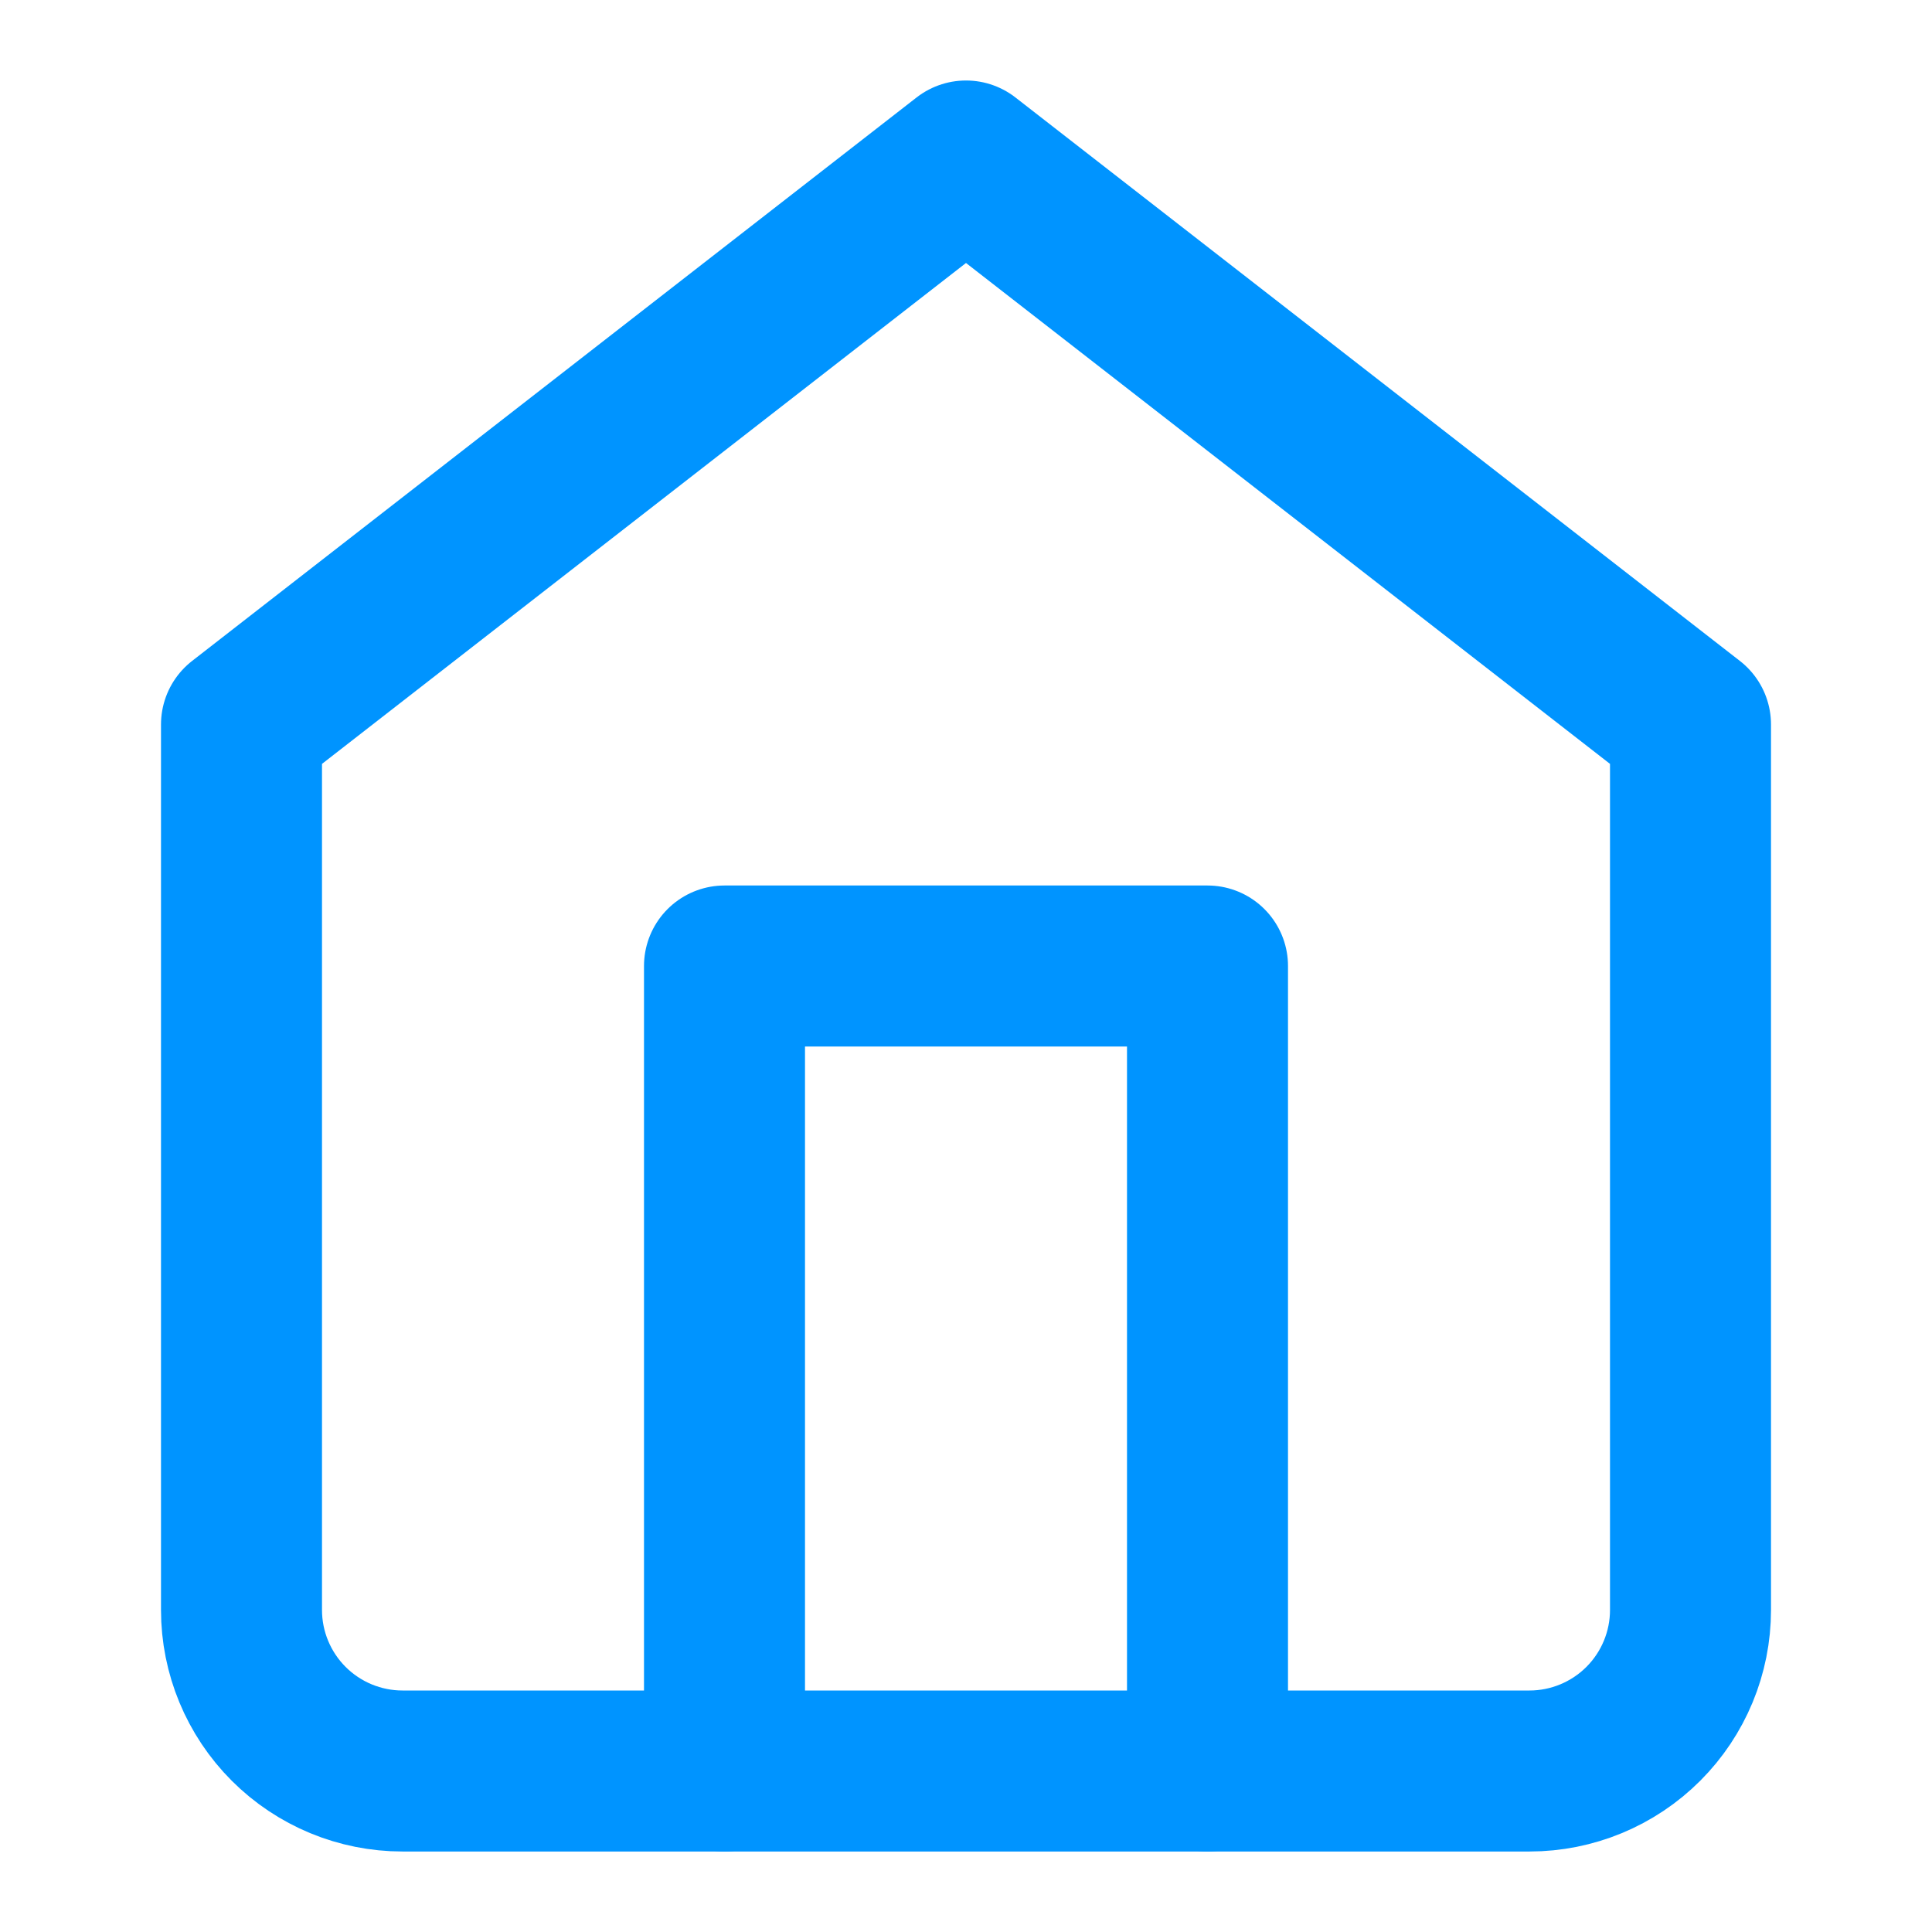
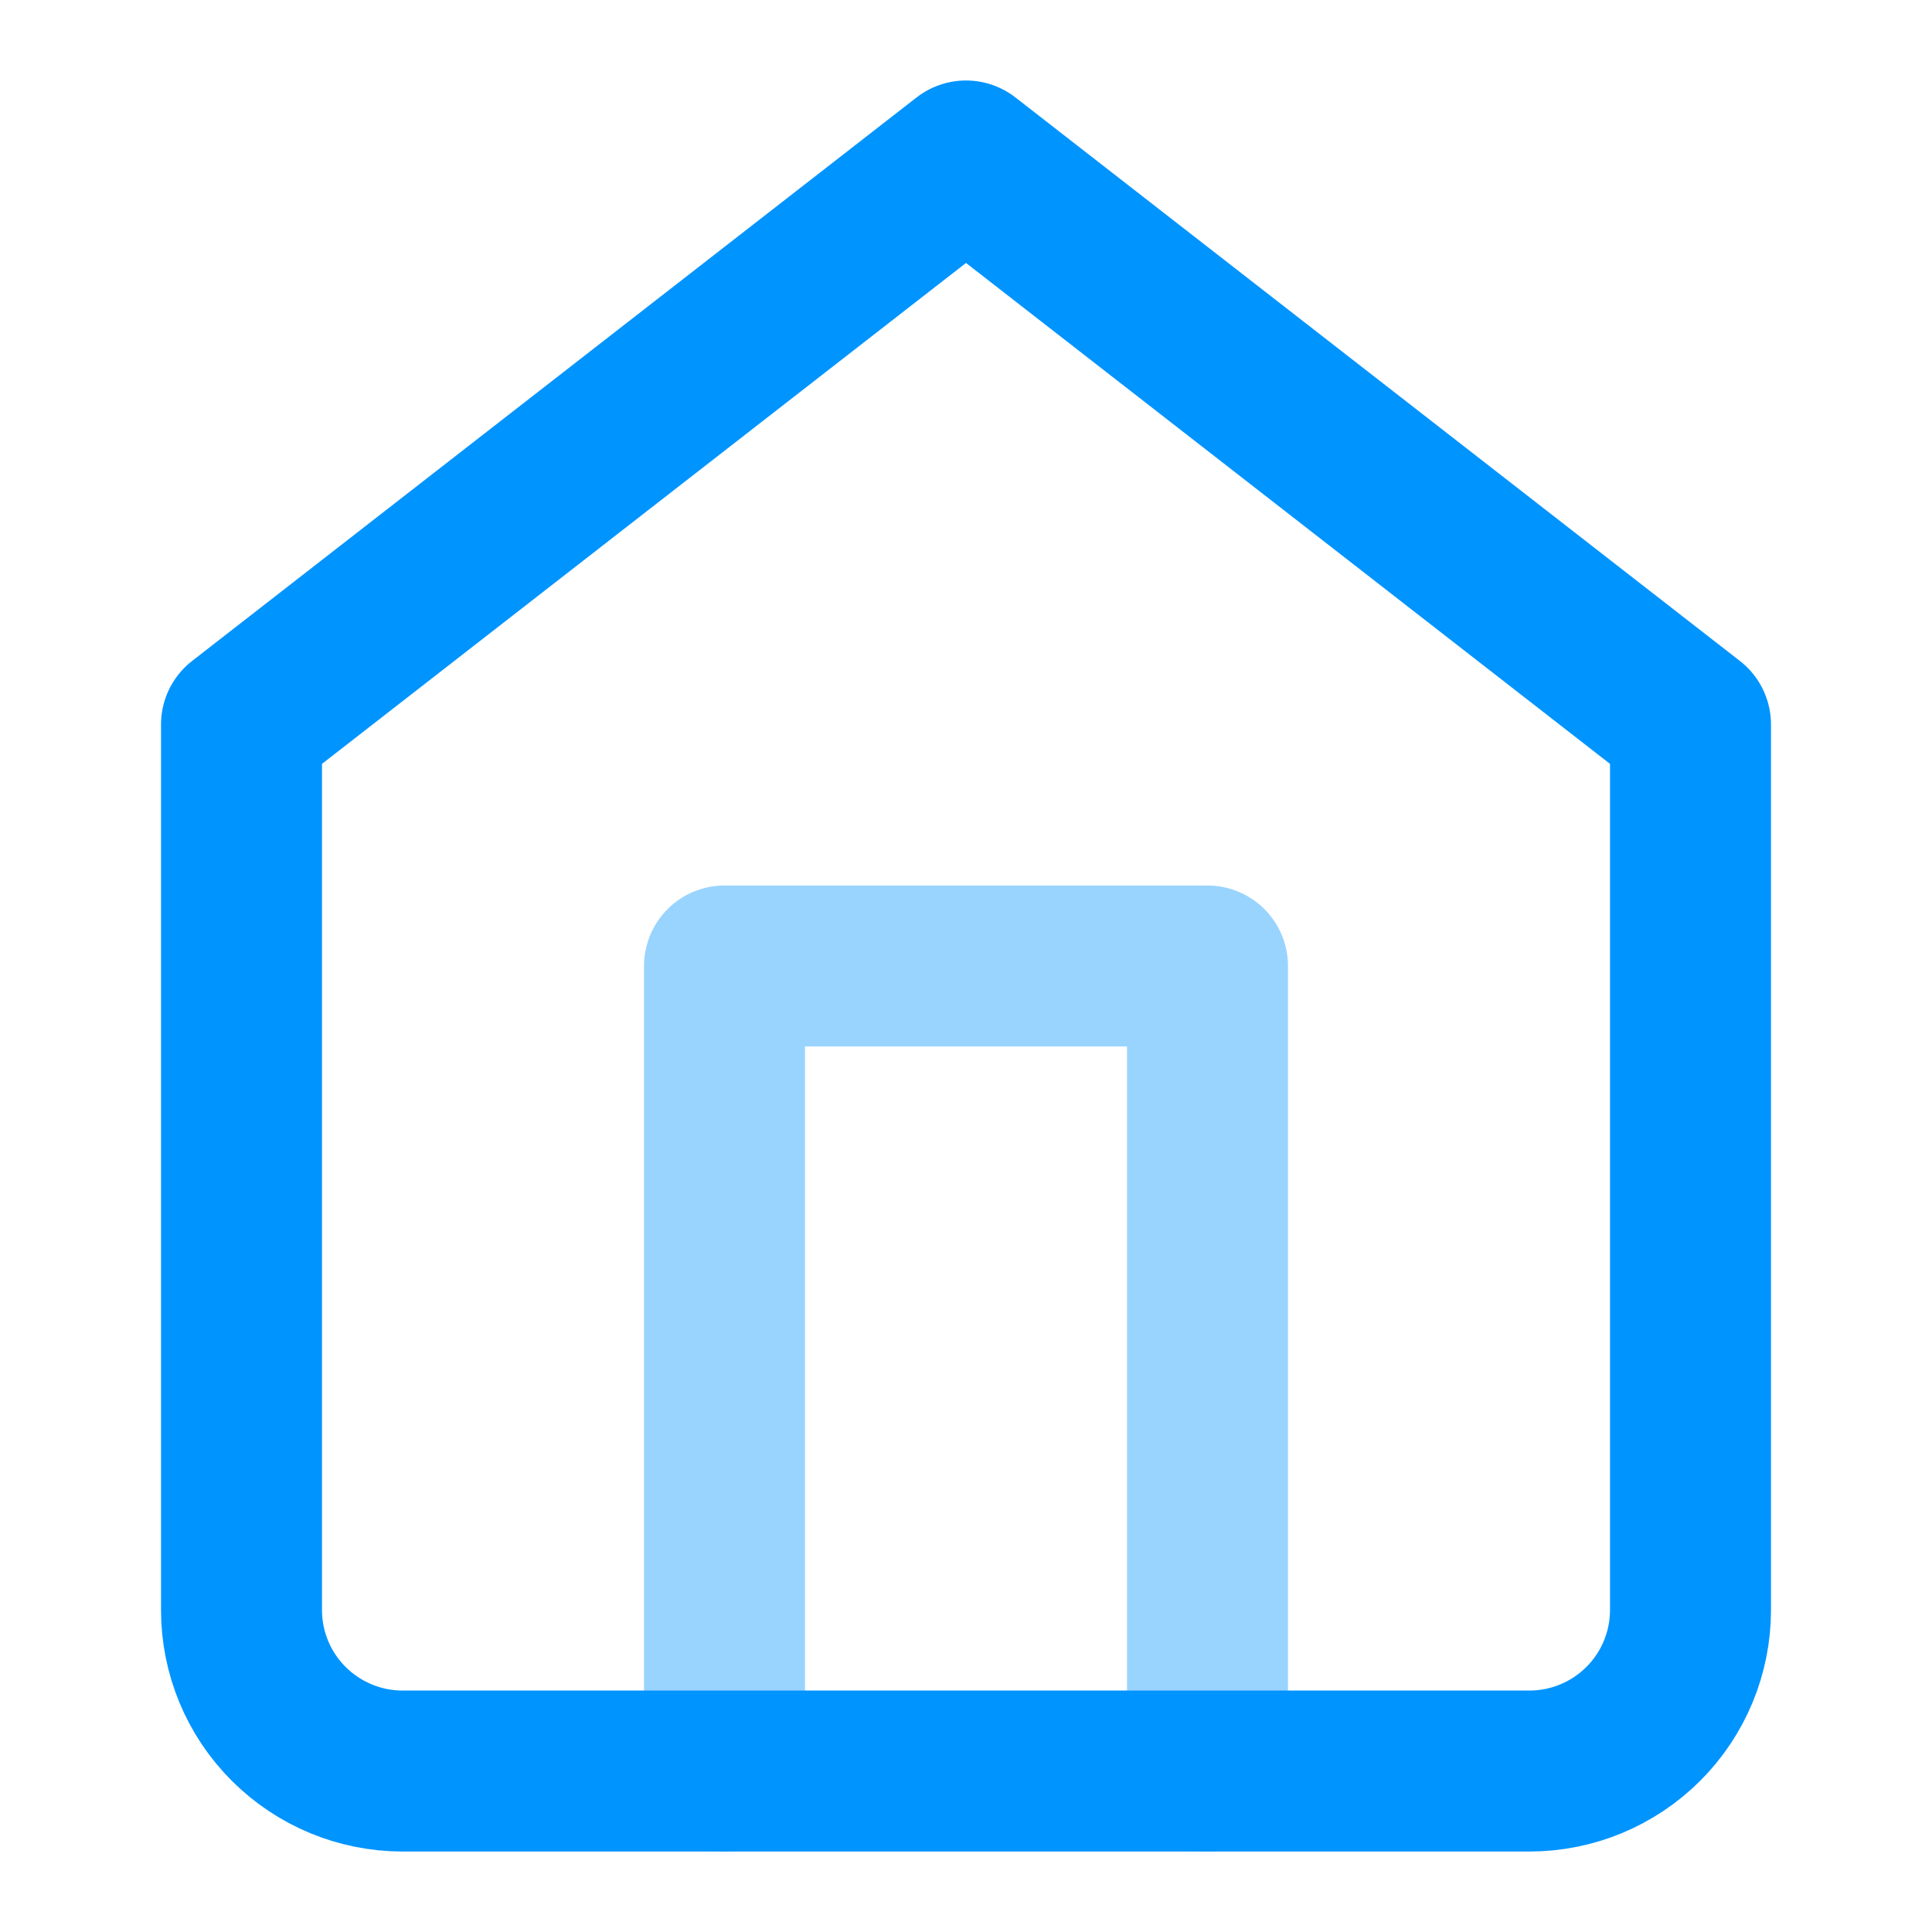
- <svg xmlns="http://www.w3.org/2000/svg" width="24" height="24" viewBox="0 0 24 24" fill="none">
-   <path d="M3 9L12 2L21 9V20C21 20.53 20.789 21.039 20.414 21.414C20.039 21.789 19.53 22 19 22H5C4.47 22 3.961 21.789 3.586 21.414C3.211 21.039 3 20.53 3 20V9Z" stroke="#0094FF" stroke-width="2" stroke-linecap="round" stroke-linejoin="round" />
-   <path d="M9 22V12H15V22" stroke="#0094FF" stroke-width="2" stroke-linecap="round" stroke-linejoin="round" />
+ <svg xmlns="http://www.w3.org/2000/svg" width="25" height="25" viewBox="0 0 25 25" fill="none">
+   <path d="M3.125 9.375L12.5 2.083L21.875 9.375V20.833C21.875 21.386 21.655 21.916 21.265 22.306C20.874 22.697 20.344 22.917 19.792 22.917H5.208C4.656 22.917 4.126 22.697 3.735 22.306C3.344 21.916 3.125 21.386 3.125 20.833V9.375Z" stroke="#0094FF" stroke-width="2.083" stroke-linecap="round" stroke-linejoin="round" />
+   <path opacity="0.4" d="M9.375 22.917V12.5H15.625V22.917" stroke="#0094FF" stroke-width="2.083" stroke-linecap="round" stroke-linejoin="round" />
</svg>
